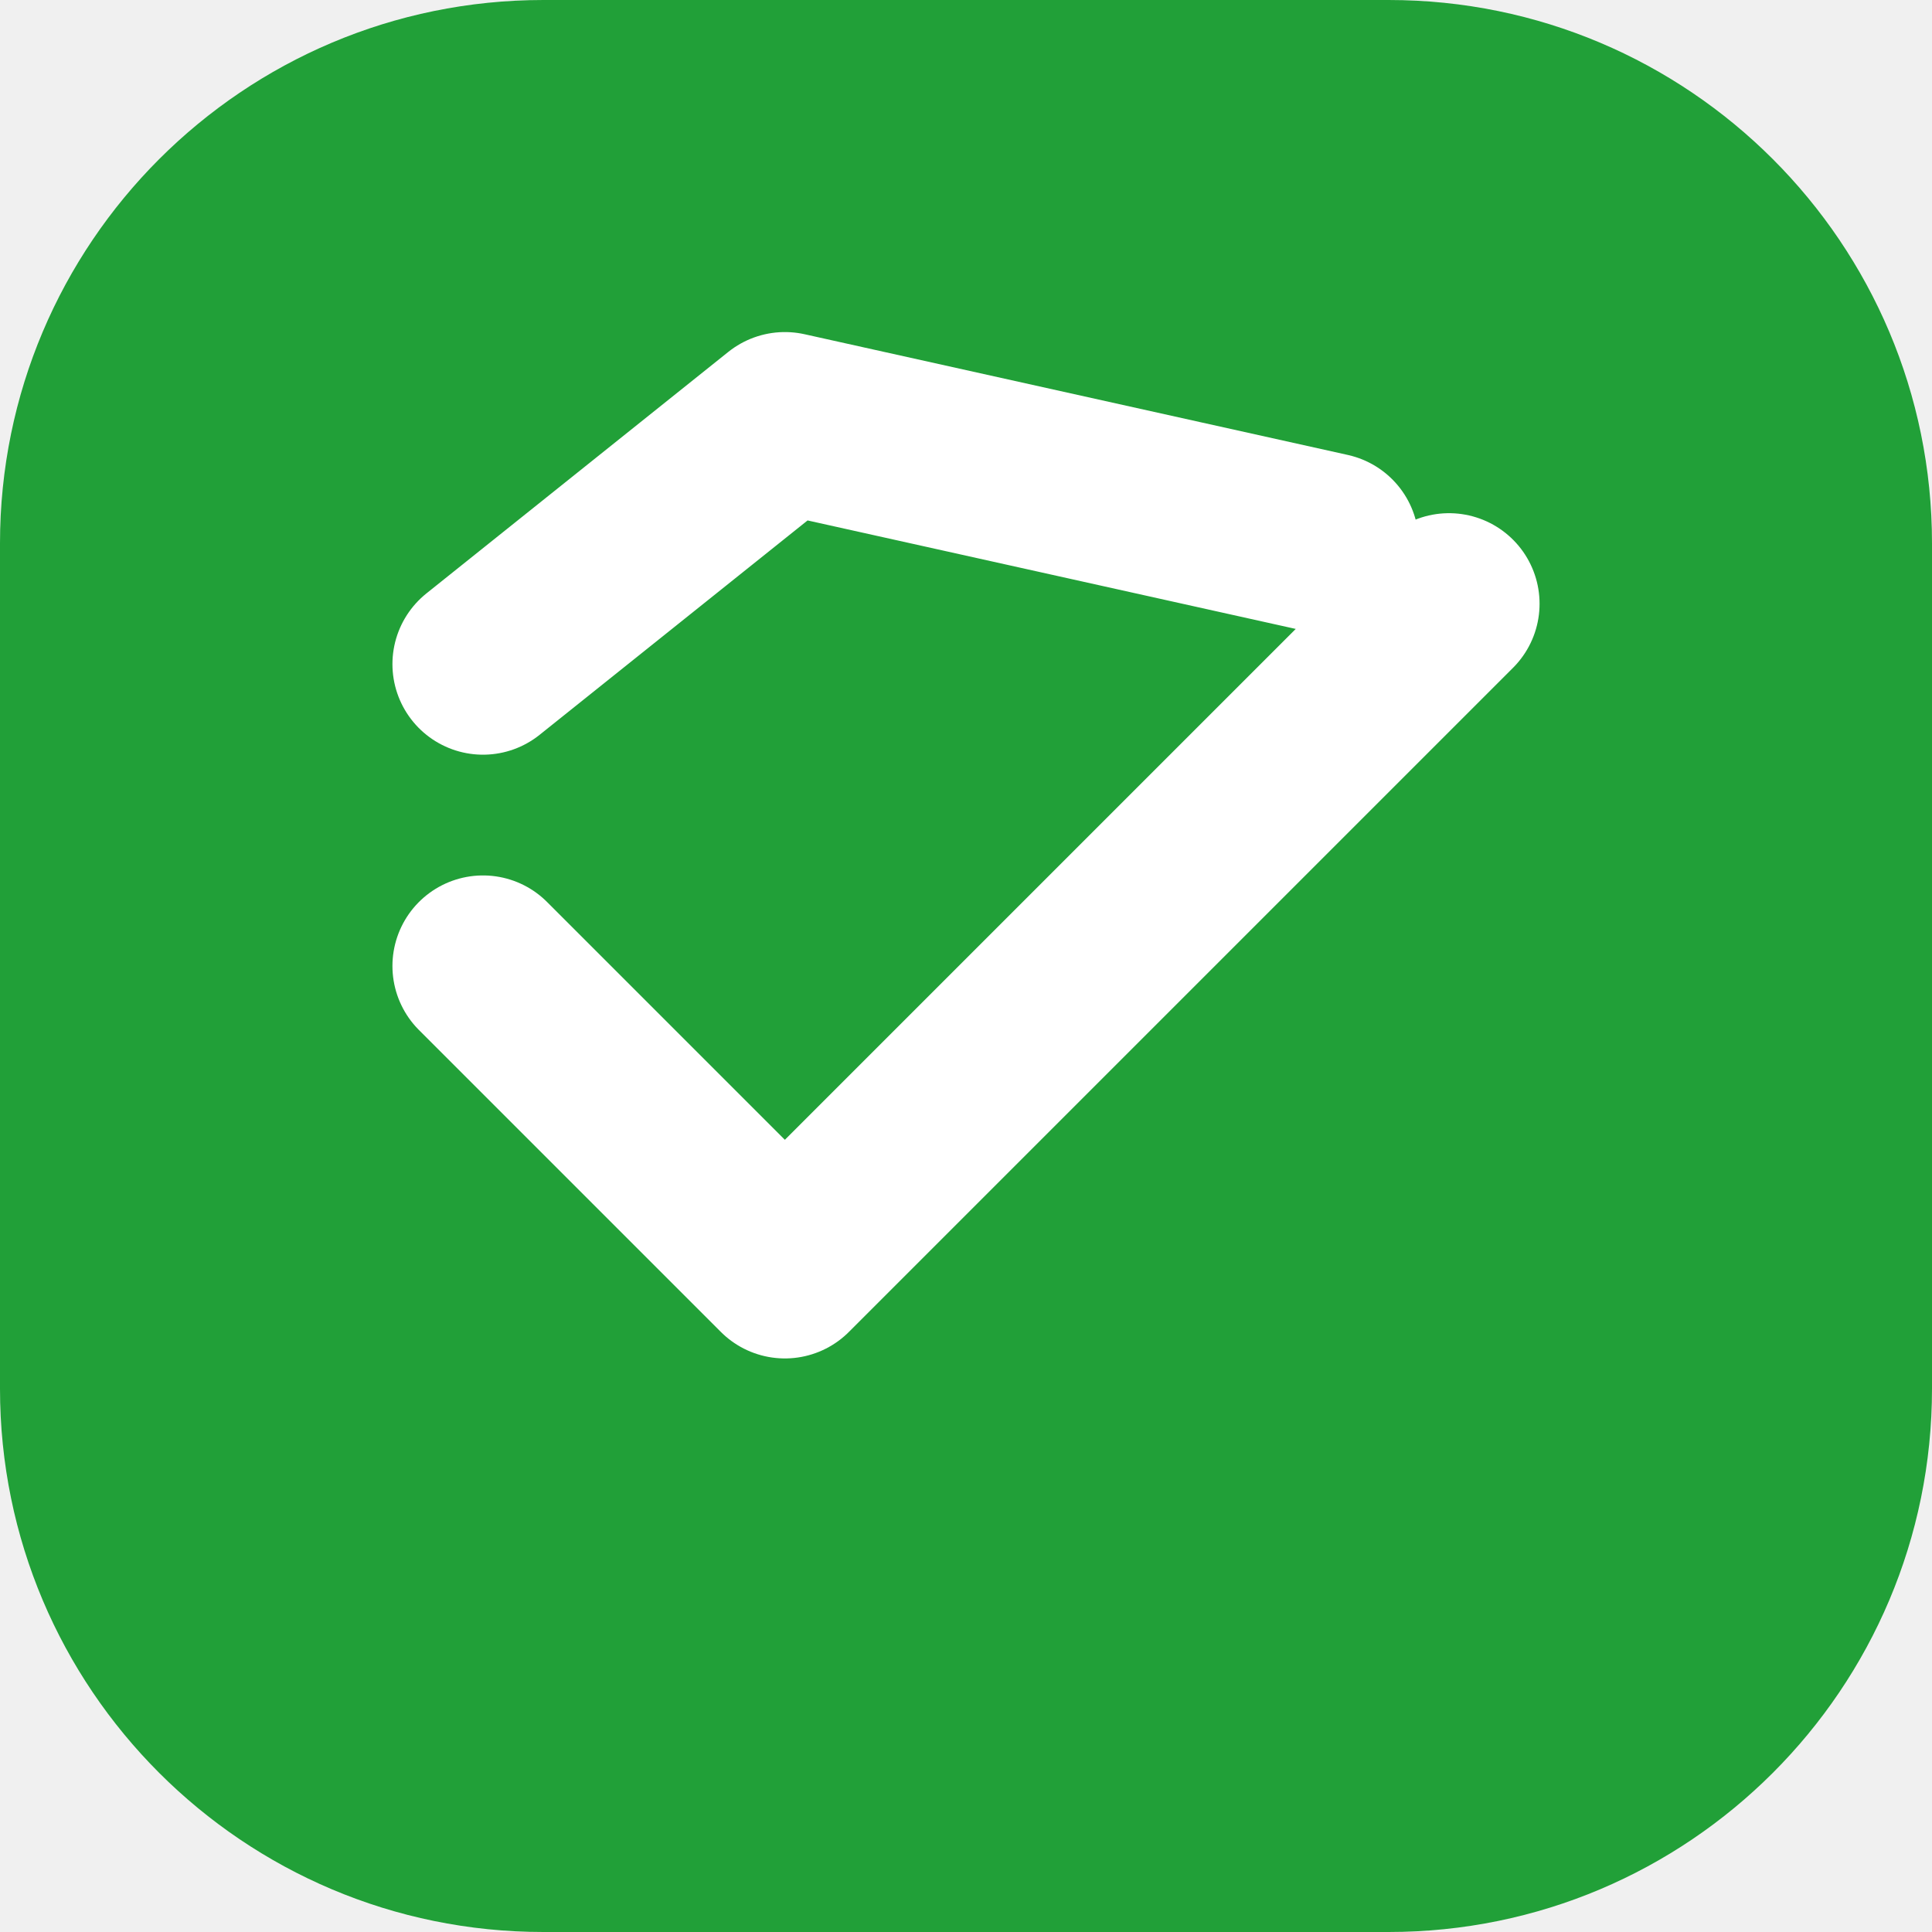
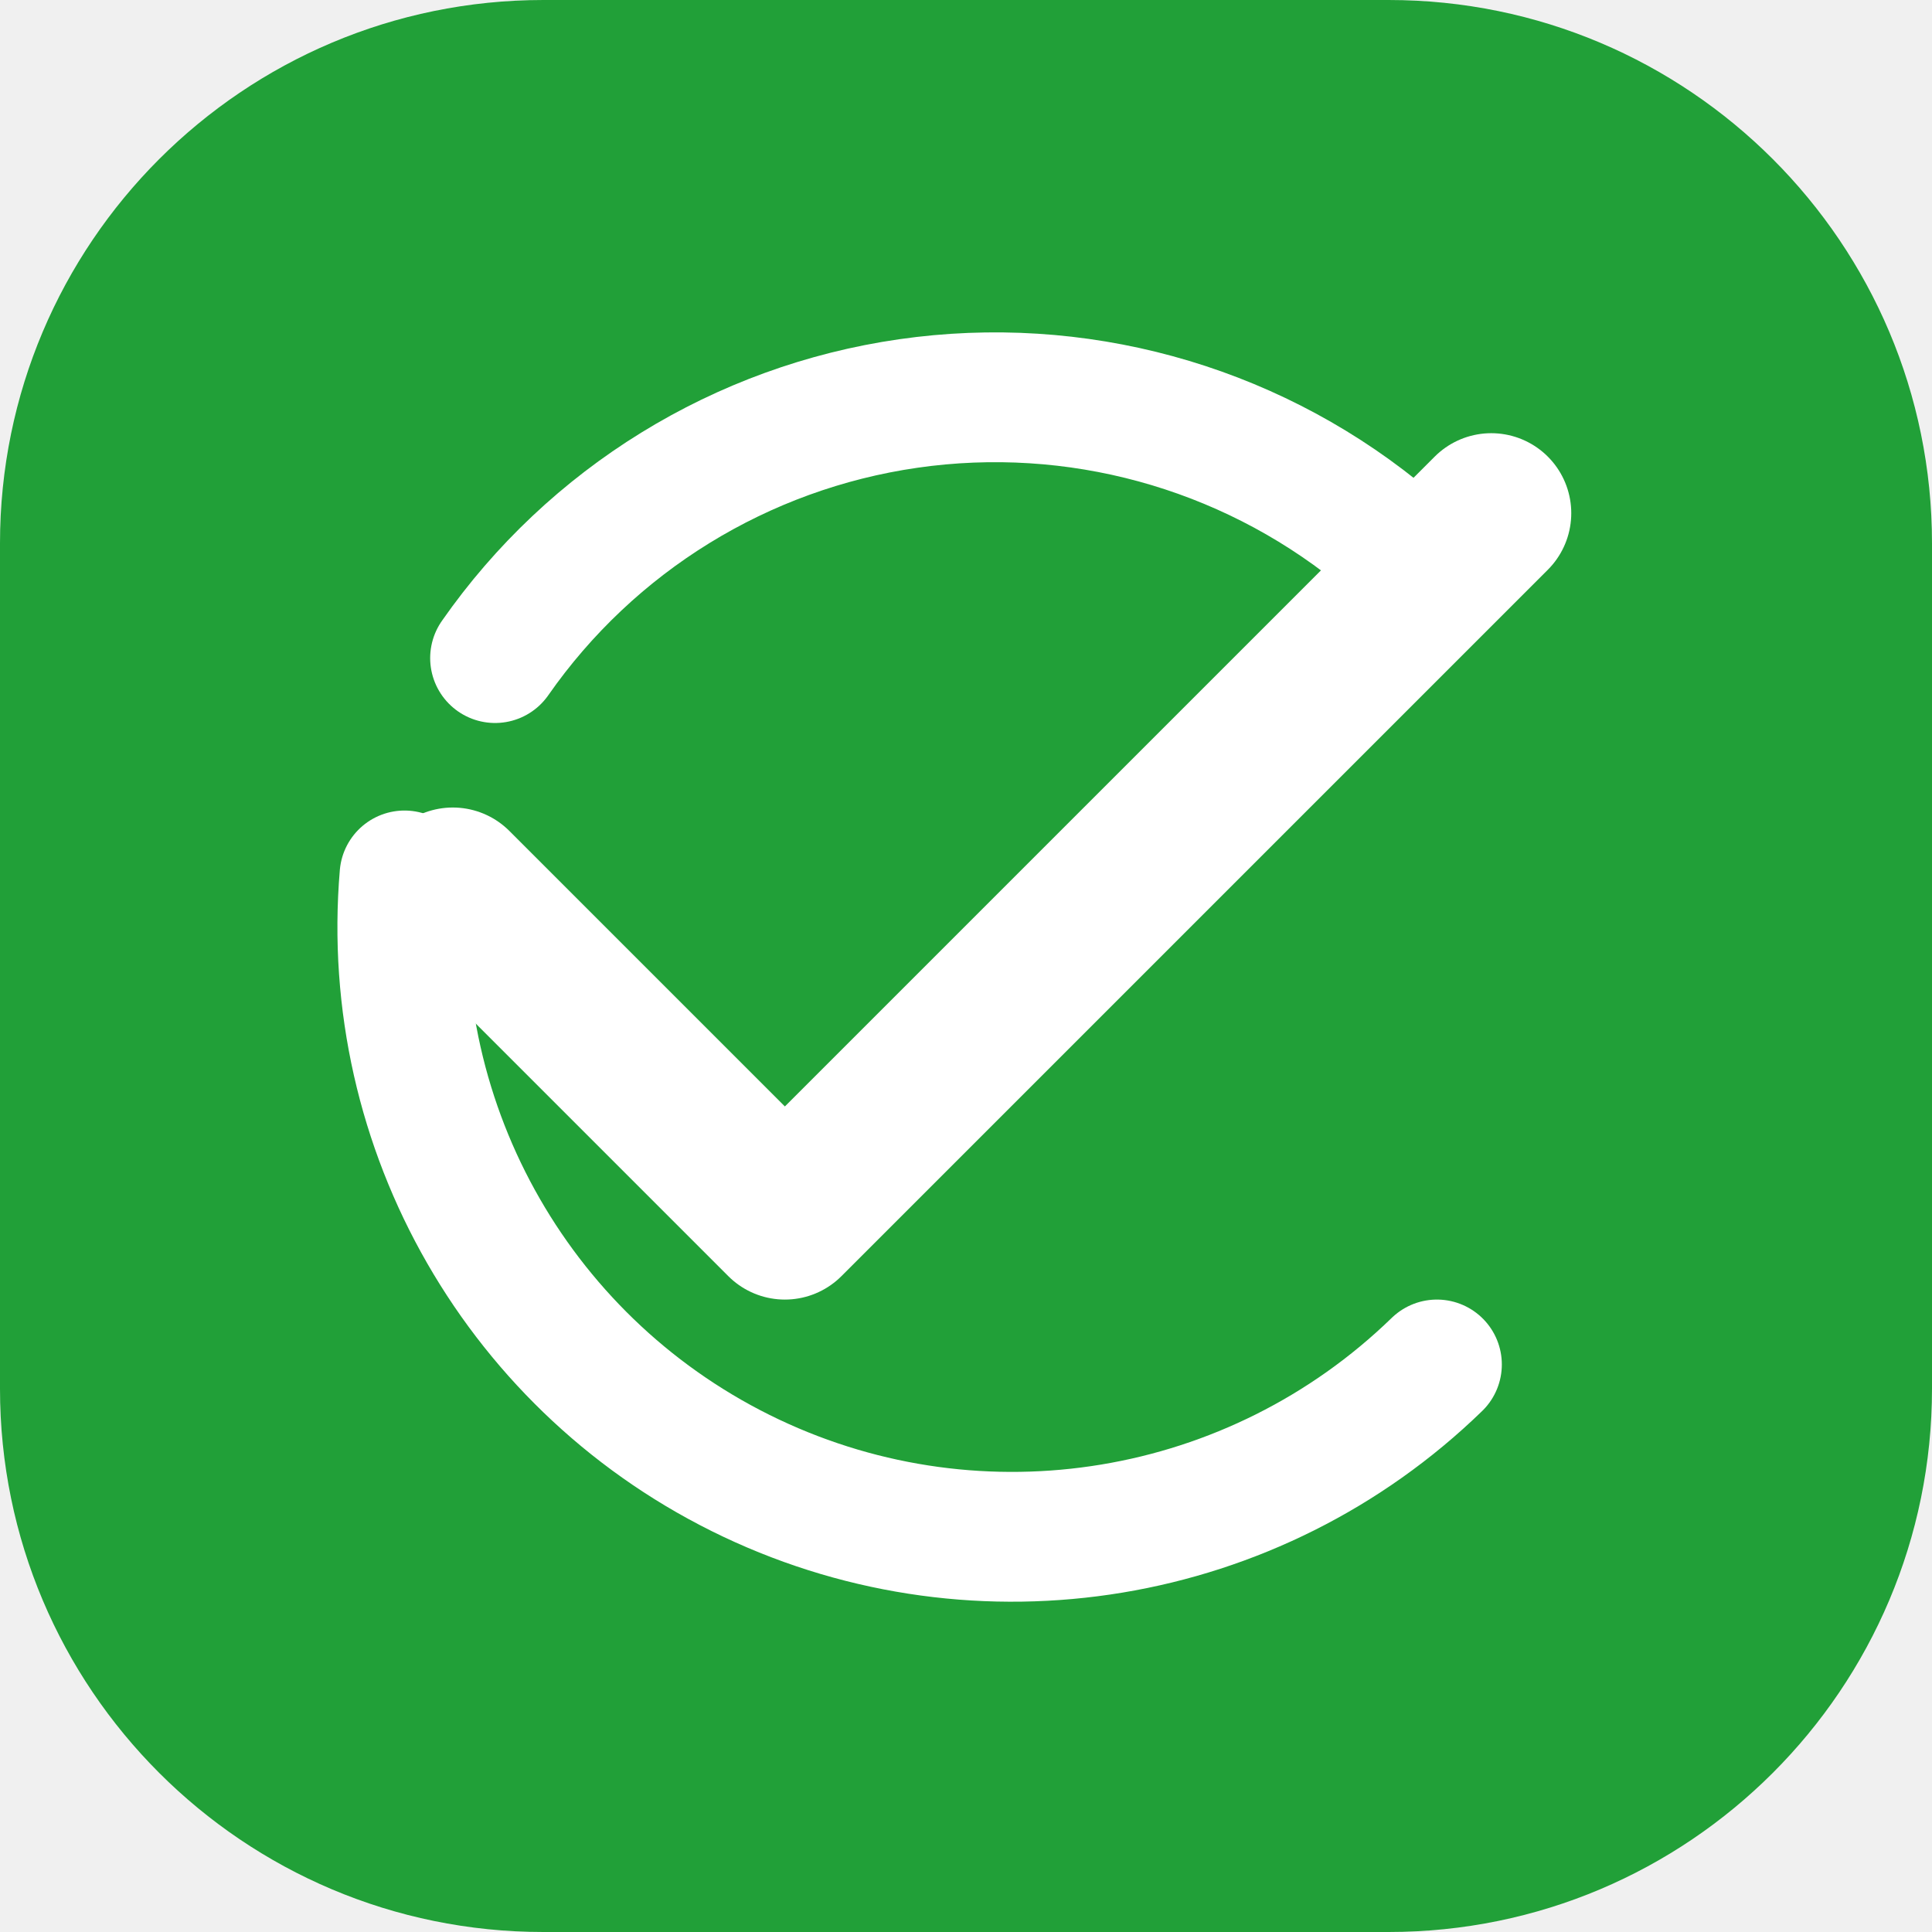
<svg xmlns="http://www.w3.org/2000/svg" viewBox="0 0 32 32">
-   <rect width="32" height="32" rx="9" fill="#21a038" />
-   <path d="m8 16 5 5 11-11M8 11l5-4 9 2" fill="none" stroke="#fff" stroke-width="3" stroke-linecap="round" stroke-linejoin="round" />
+   <rect width="32" height="32" rx="9" fill="#21A038" />
+   <path d="M7.5 14.7 13 20.2 24.7 8.5" fill="none" stroke="#fff" stroke-width="2.65" stroke-linecap="round" stroke-linejoin="round" />
+   <path d="M8.2 10.9A10.1 10.1 0 0 1 22.8 8.8M6.7 14.5a10.1 10.1 0 0 0 17.1 8.1" fill="none" stroke="#fff" stroke-width="2.15" stroke-linecap="round" />
</svg>
